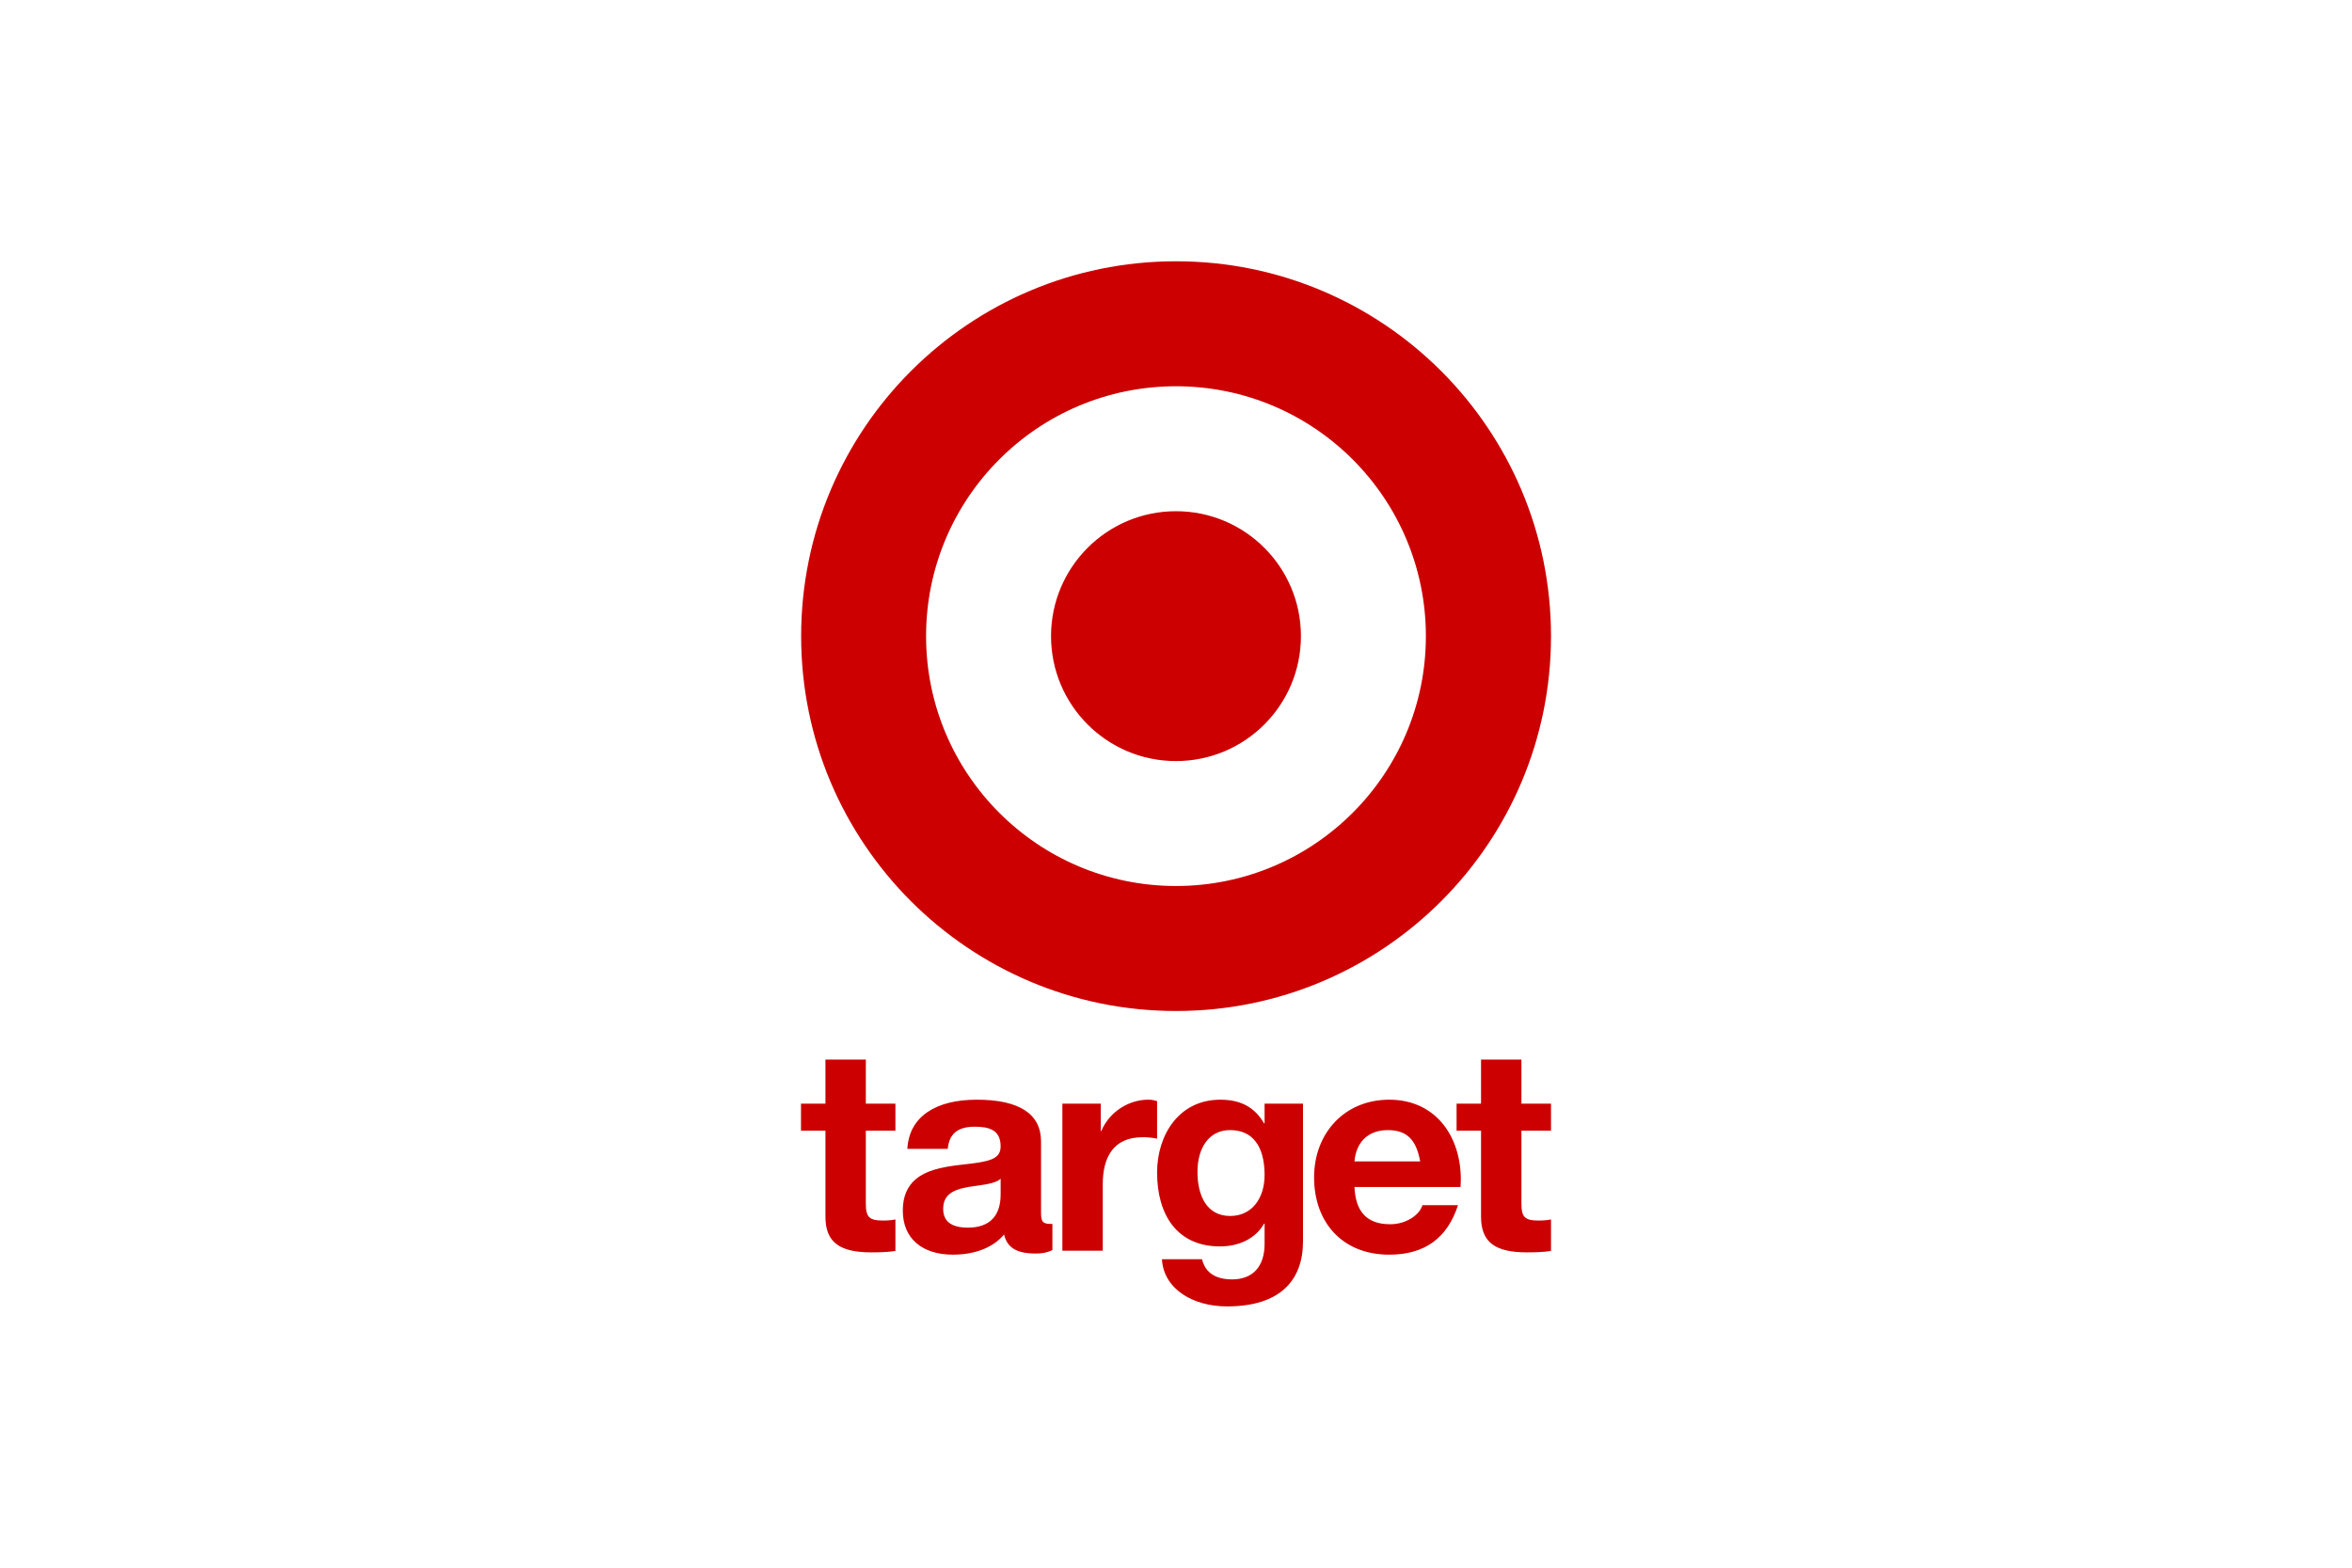
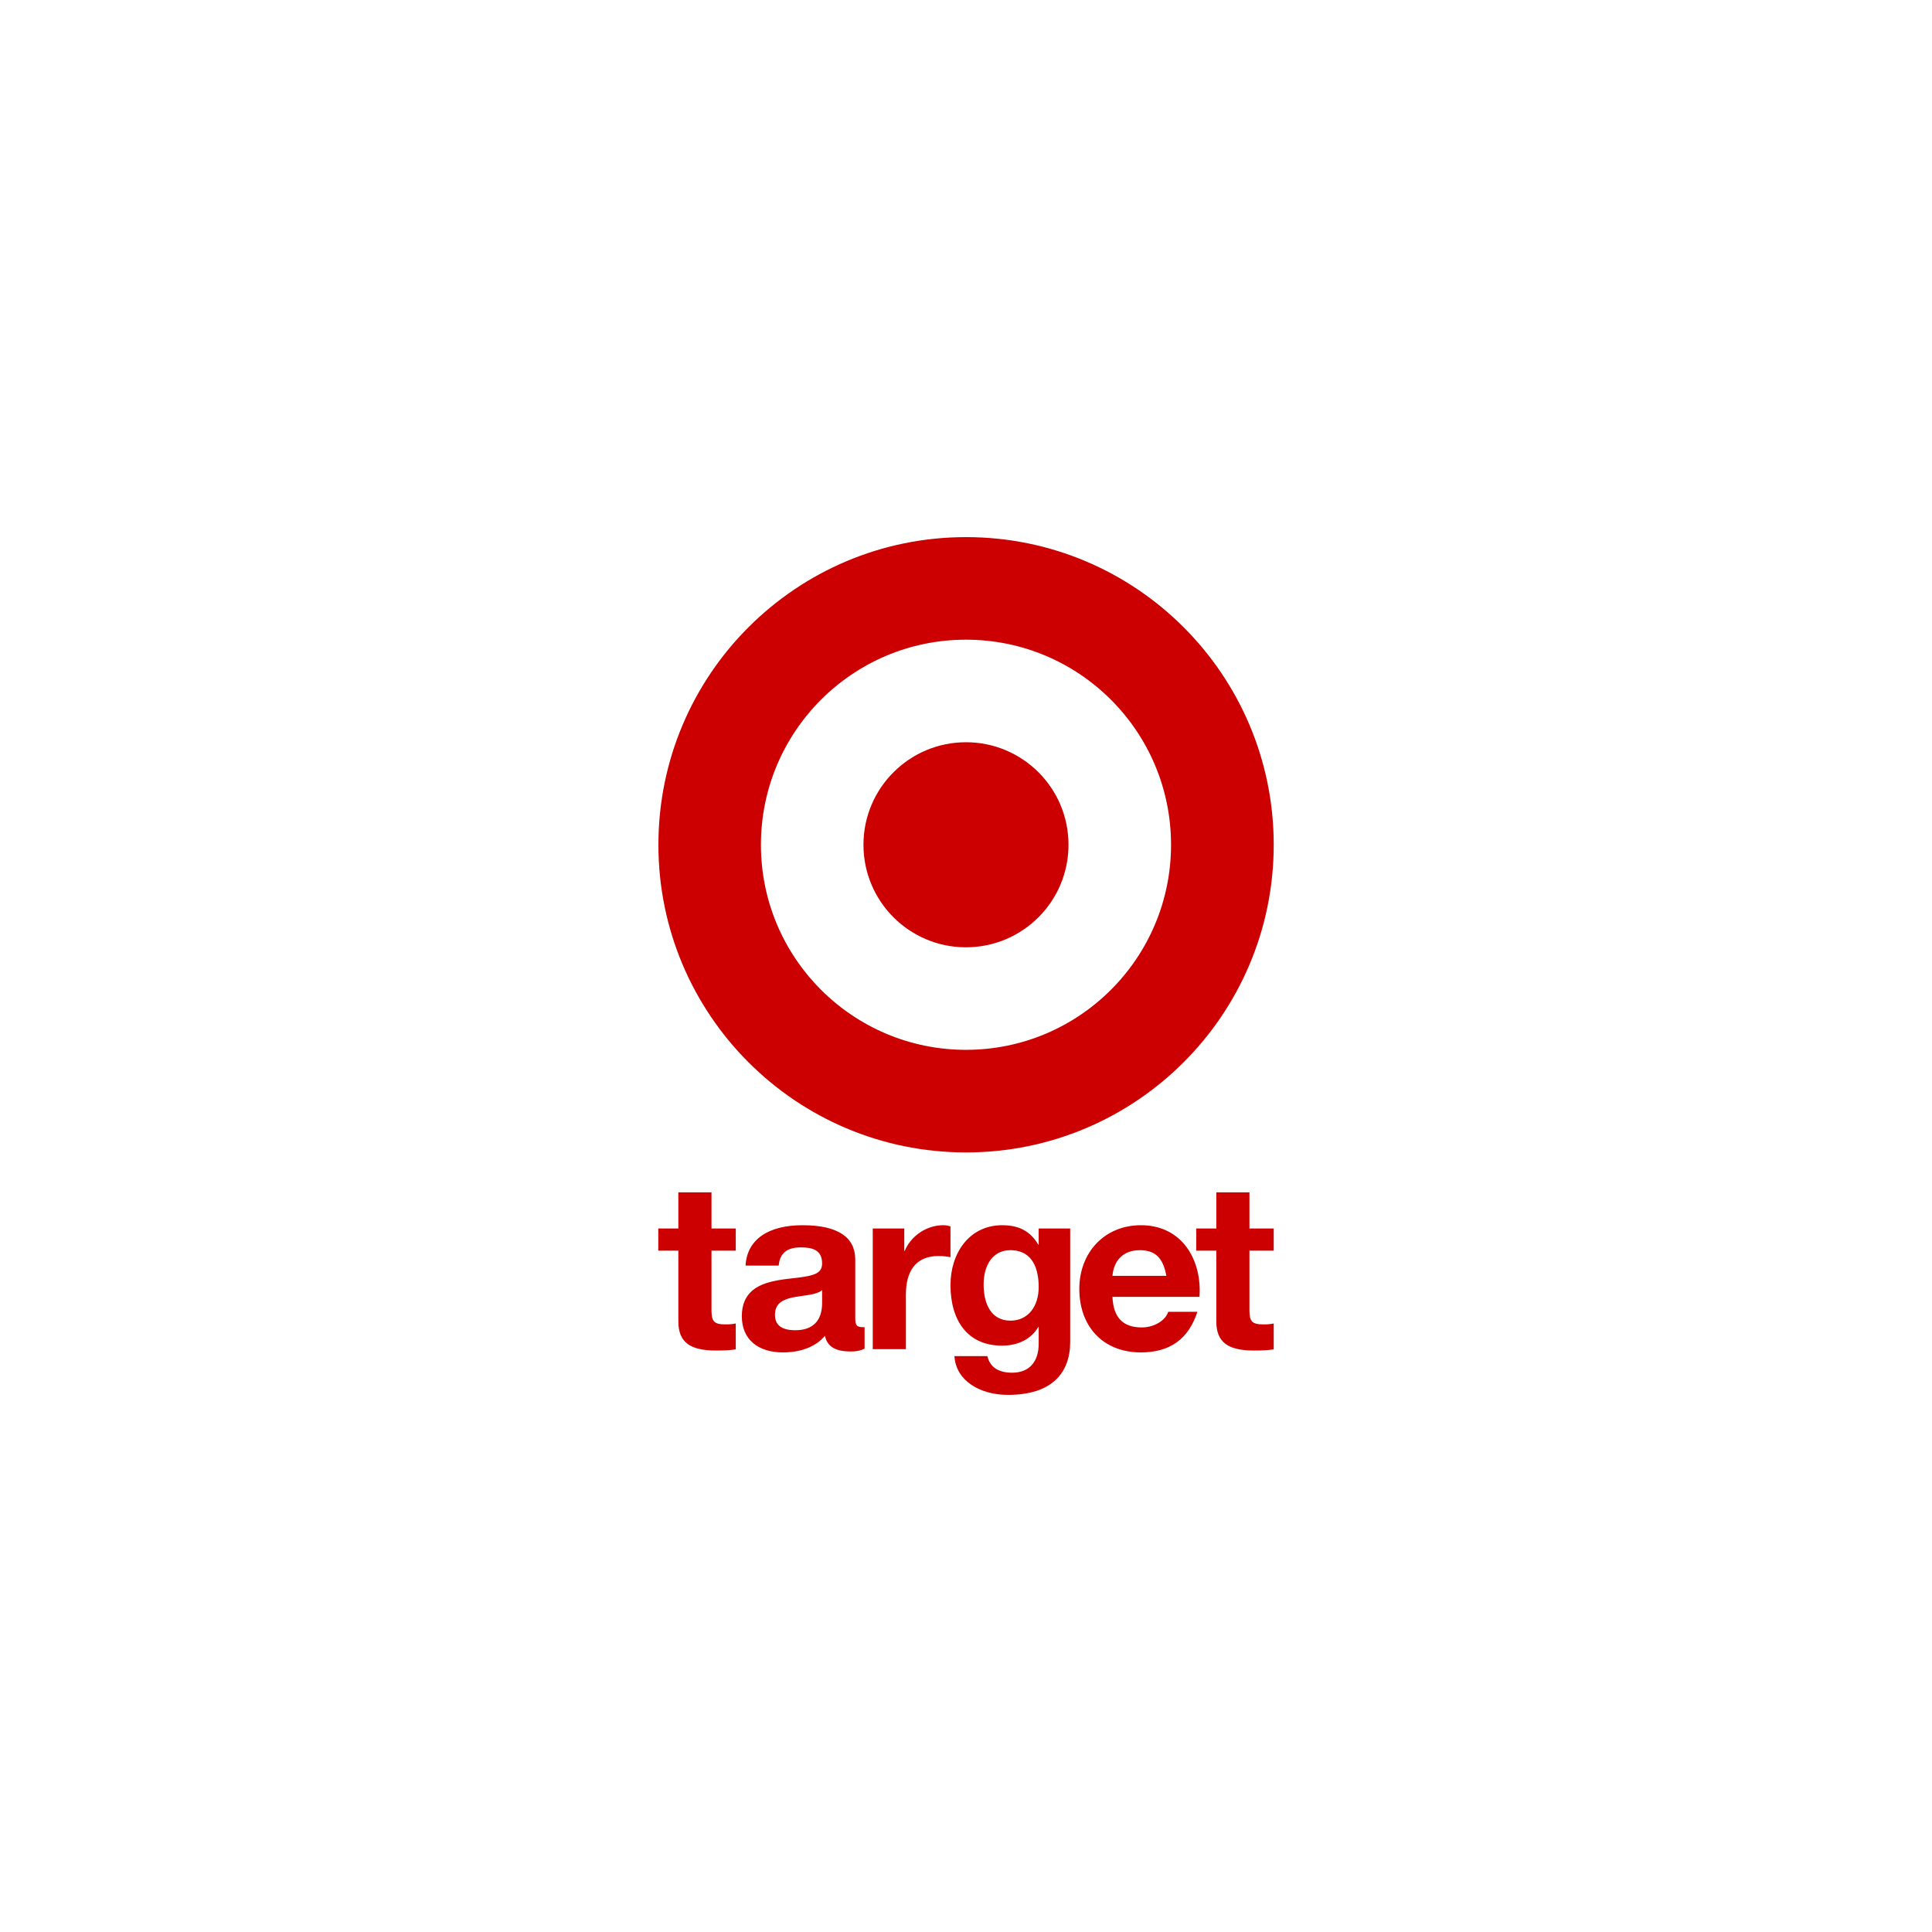
- <svg xmlns="http://www.w3.org/2000/svg" width="1200" height="800" viewBox="-45 -104.531 390 627.184">
+ <svg xmlns="http://www.w3.org/2000/svg" width="1200" height="1200" viewBox="-142.5 -261.82 585 941.768">
  <path d="M.06 149.98C.06 67.136 67.192 0 150.02 0 232.846 0 300 67.132 300 149.98c0 82.793-67.15 149.96-149.98 149.96C67.194 299.94.06 232.775.06 149.98zm149.93 99.95c55.206 0 99.96-44.763 99.96-99.955 0-55.216-44.753-99.978-99.96-99.978-55.202 0-99.955 44.758-99.955 99.978 0 55.192 44.758 99.955 99.955 99.955zm49.98-99.96c0 27.601-22.374 49.98-49.98 49.98-27.606 0-49.975-22.379-49.975-49.98 0-27.601 22.374-49.98 49.98-49.98 27.606 0 49.975 22.379 49.975 49.98zM25.938 319.38v17.631H37.77v10.806H25.938v29.125c0 5.459 1.366 6.825 6.824 6.825 1.822 0 3.643-.112 5.009-.456v12.627c-2.732.456-6.37.567-9.557.567-12.4 0-18.43-3.754-18.43-14.22v-34.468H0v-10.806h9.784v-17.63zm70.073 61.088c0 3.865.683 4.664 4.097 4.664h.456V395.6c-1.478.683-3.299 1.366-6.714 1.366-7.507 0-11.373-2.276-12.627-7.623-3.865 4.664-10.695 8.074-20.474 8.074-12.06 0-20.024-6.258-20.024-17.631 0-5.687 1.822-9.668 5.12-12.511 3.754-3.187 9.213-4.892 18.997-5.914 10.467-1.138 15.015-2.049 15.015-7.28 0-6.713-4.892-7.852-10.35-7.852-6.714 0-10.24 2.732-10.807 8.874H42.546c.683-12.855 11.261-19.68 27.76-19.68 17.18 0 25.71 5.802 25.71 16.72v28.326zm-29.232 6.142c8.646 0 13.083-4.665 13.083-13.31v-6.258c-1.478 1.366-4.32 2.16-9.784 2.843-8.307 1.022-13.2 2.843-13.2 9.213 0 4.669 2.844 7.512 9.9 7.512zm75.653-50.621v15.015a27.935 27.935 0 00-5.803-.567c-11.717 0-15.926 8.075-15.926 18.885v26.504H104.55V337.01h15.36v10.922h.227c3.07-7.396 10.695-12.511 18.769-12.511 1.593-.005 2.727.34 3.526.567zm42.774 8.873h.227v-7.851h15.36v55.174c0 15.243-8.874 25.938-30.375 25.938-13.649 0-25.366-6.941-26.049-18.885h16.042c1.366 5.686 5.803 8.079 12.056 8.079 8.307 0 12.971-5.231 12.971-14.221v-8.074h-.227c-3.183 5.686-9.668 9.1-17.631 9.1-16.953 0-25.143-12.4-25.143-29.574 0-15.015 8.757-29.125 25.255-29.125 8.413-.005 13.872 3.182 17.515 9.44zm-13.538 37.083c8.757 0 13.766-7.168 13.766-16.38 0-8.191-2.504-17.976-13.877-17.976-8.302 0-12.967 7.053-12.967 16.72-.005 9.561 3.749 17.636 13.078 17.636zm92.262-14.56c0 .91-.112 2.96-.112 2.96h-42.43c.456 10.123 5.12 14.904 14.332 14.904 6.142 0 11.605-3.527 12.855-7.624h14.221c-4.325 13.31-13.426 19.796-27.53 19.796-18.659 0-30.032-12.855-30.032-30.941 0-17.747 12.284-31.057 30.031-31.057 18.542-.005 28.665 14.56 28.665 31.963zm-16.265-7.28c-1.594-8.873-5.46-12.51-12.971-12.51-7.852 0-12.627 4.78-13.31 12.51zm40.502-40.725v17.631H300v10.806h-11.833v29.125c0 5.46 1.366 6.825 6.824 6.825 1.822 0 3.643-.111 5.009-.455v12.627c-2.732.455-6.37.566-9.557.566-12.4 0-18.43-3.753-18.43-14.22v-34.468h-9.784v-10.806h9.784v-17.63z" fill="#c00" />
</svg>
